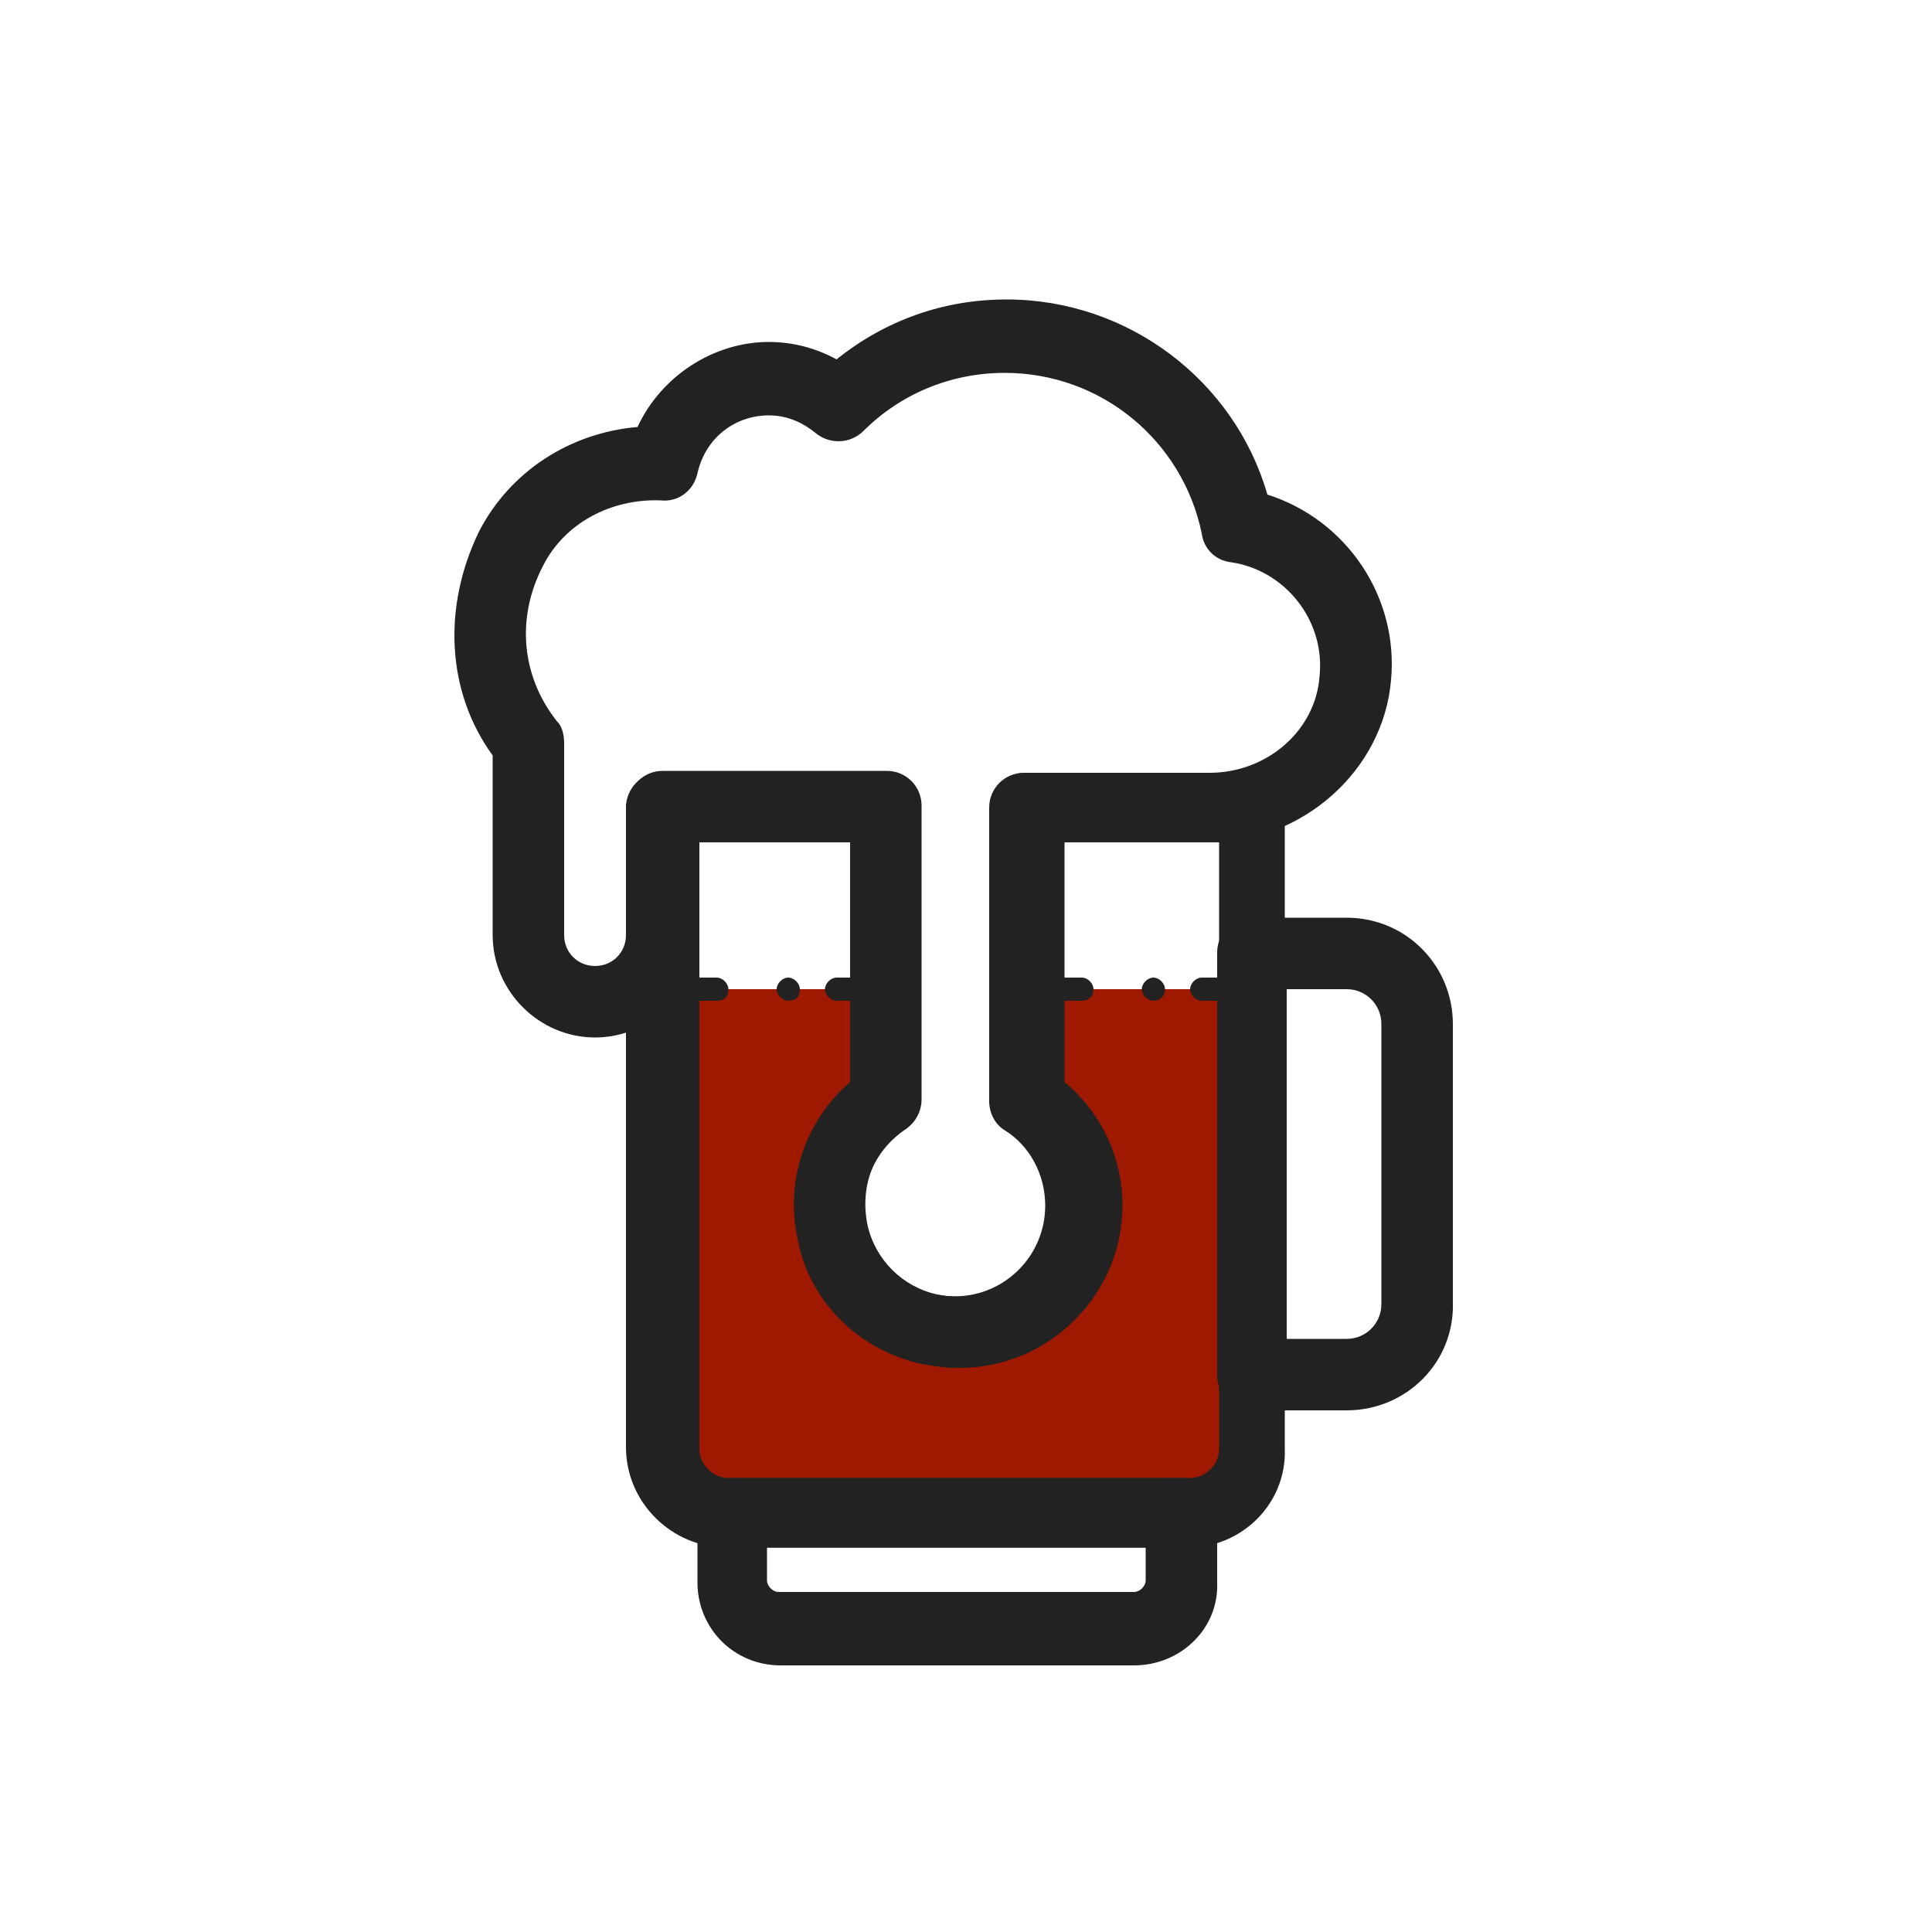
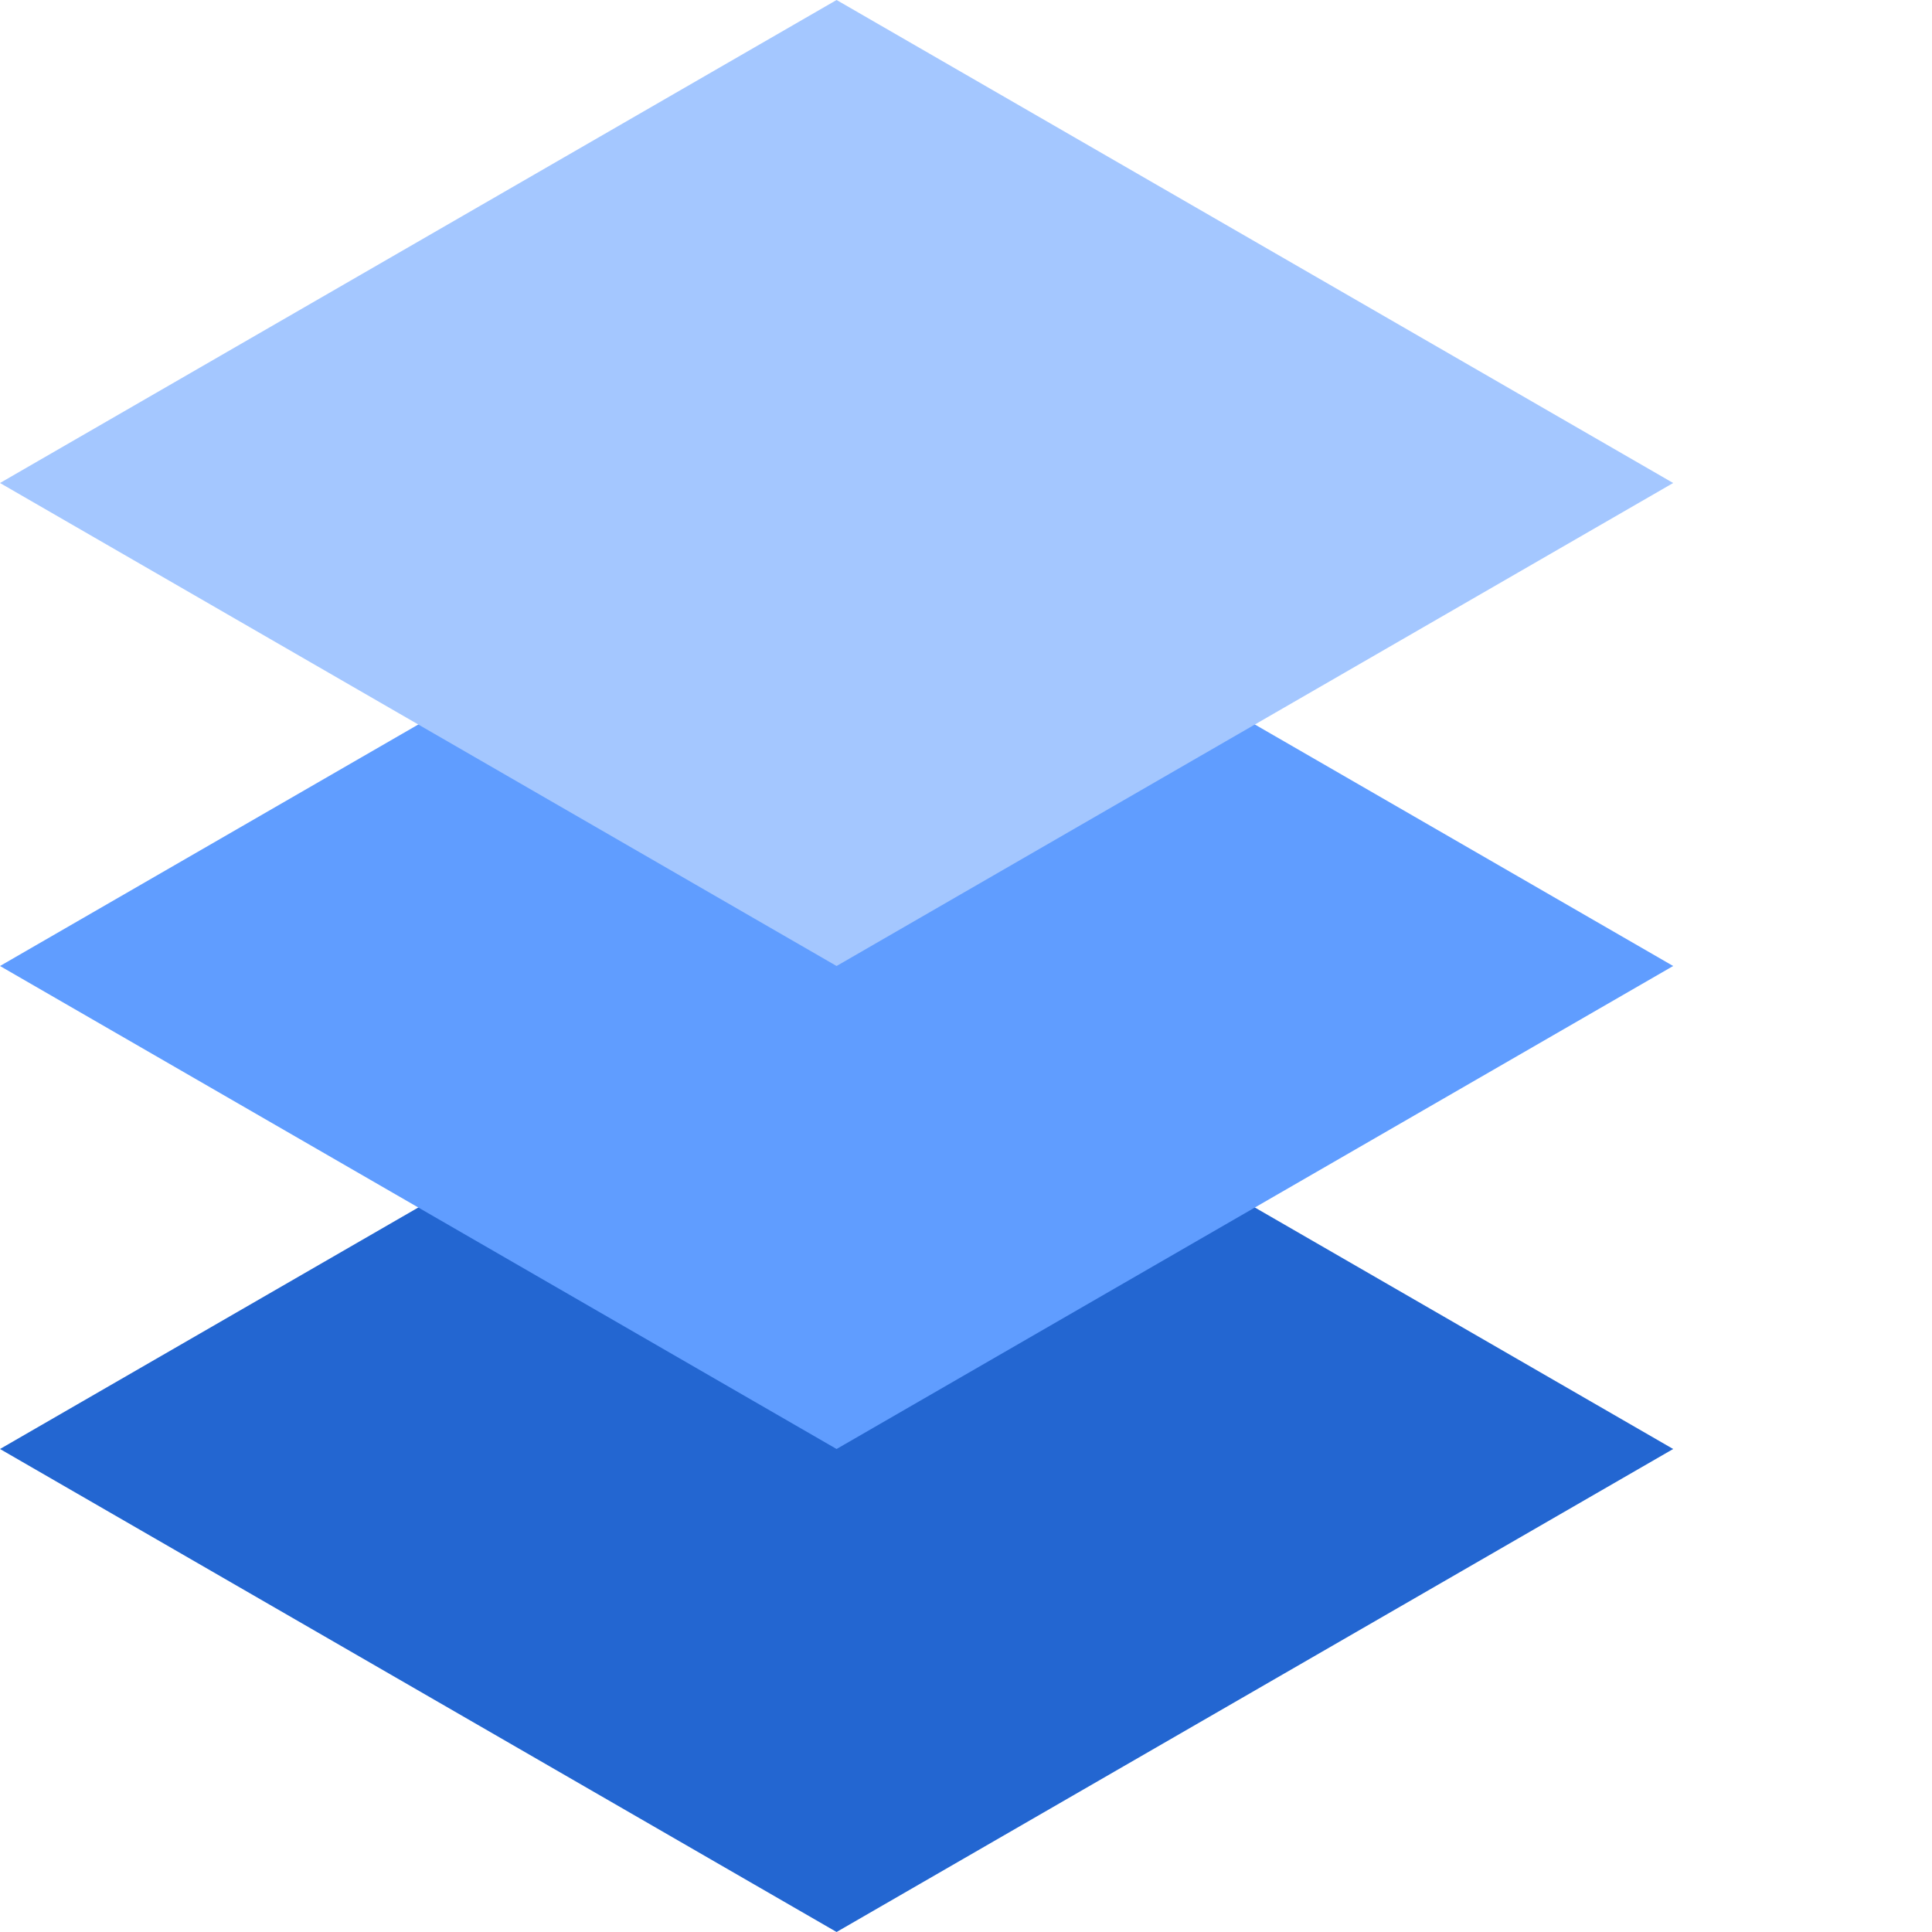
- <svg xmlns="http://www.w3.org/2000/svg" version="1.1" id="Layer_1" x="0px" y="0px" viewBox="0 0 100 100" enable-background="new 0 0 100 100" xml:space="preserve">
-   <g>
-     <path fill="#9E1900" d="M53,56.9c1.8,1.2,3,3.2,3,5.5c0,4.1-3.7,7.3-8,6.4c-2.5-0.5-4.5-2.5-5-5c-0.6-2.9,0.7-5.5,2.8-6.9v-5.7   H34.3v23.2c0,2.1,1.7,3.9,3.9,3.9h22.7c2.1,0,3.9-1.7,3.9-3.9V51.2H53V56.9z" />
-     <path fill="#222" d="M58.7,86.2H40.4c-2.4,0-4.3-1.9-4.3-4.3v-3.6c0-1,0.8-1.8,1.8-1.8h23.3c1,0,1.8,0.8,1.8,1.8v3.6   C63.1,84.3,61.1,86.2,58.7,86.2z M39.7,80.1v1.7c0,0.3,0.3,0.6,0.6,0.6h18.4c0.3,0,0.6-0.3,0.6-0.6v-1.7H39.7z" />
-     <path fill="#222" d="M69.7,73h-4.9c-1,0-1.8-0.8-1.8-1.8V49.3c0-1,0.8-1.8,1.8-1.8h4.9c3.1,0,5.5,2.5,5.5,5.5v14.4   C75.3,70.5,72.8,73,69.7,73z M66.6,69.3h3.1c1,0,1.8-0.8,1.8-1.8V53c0-1-0.8-1.8-1.8-1.8h-3.1V69.3z" />
-     <path fill="#222" d="M61.5,80.1H37.6c-2.8,0-5.2-2.3-5.2-5.2V41.8c0-1,0.8-1.8,1.8-1.8h11.6c1,0,1.8,0.8,1.8,1.8v15.2   c0,0.6-0.3,1.2-0.8,1.5c-1.3,0.9-2.1,2.4-2.1,3.9c0,2.6,2.1,4.7,4.7,4.7s4.7-2.1,4.7-4.7c0-1.6-0.8-3.1-2.1-3.9   c-0.5-0.3-0.8-0.9-0.8-1.5V41.8c0-1,0.8-1.8,1.8-1.8h11.7c1,0,1.8,0.8,1.8,1.8V75C66.6,77.8,64.3,80.1,61.5,80.1z M36.2,43.6V75   c0,0.8,0.7,1.5,1.5,1.5h23.9c0.8,0,1.5-0.7,1.5-1.5V43.6h-8V56c1.9,1.6,3,3.9,3,6.4c0,4.6-3.8,8.4-8.4,8.4s-8.4-3.8-8.4-8.4   c0-2.5,1.1-4.8,3-6.4V43.6H36.2z" />
-     <path fill="#222" d="M49.5,70.8c-0.6,0-1.2-0.1-1.8-0.2c-3.2-0.7-5.8-3.2-6.4-6.4C40.6,61.1,41.7,58,44,56V43.6h-7.9v4.8   c0,2.9-2.4,5.3-5.3,5.3c-2.9,0-5.3-2.4-5.3-5.3v-9.3c-2.4-3.3-2.6-7.7-0.7-11.6c1.6-3.1,4.7-5.1,8.2-5.4c1.2-2.6,3.9-4.4,6.8-4.4   c1.2,0,2.4,0.3,3.5,0.9c2.5-2,5.5-3.1,8.8-3.1c6.3,0,11.8,4.2,13.5,10.1c4.1,1.3,6.8,5.3,6.4,9.6c-0.4,4.7-4.6,8.4-9.4,8.4h-7.7V56   c1.9,1.6,3,3.9,3,6.4c0,2.5-1.1,4.9-3.1,6.5C53.3,70.2,51.4,70.8,49.5,70.8z M34.3,39.9h11.6c1,0,1.8,0.8,1.8,1.8v15.2   c0,0.6-0.3,1.2-0.8,1.5c-1.7,1.1-2.4,3-2,5c0.4,1.8,1.8,3.2,3.6,3.6c1.5,0.3,2.9,0,4-0.9c1.1-0.9,1.7-2.2,1.7-3.7   c0-1.6-0.8-3.1-2.1-3.9c-0.5-0.3-0.8-0.9-0.8-1.5V41.8c0-1,0.8-1.8,1.8-1.8h9.5c3,0,5.5-2.2,5.7-5c0.3-2.9-1.8-5.5-4.6-5.9   c-0.8-0.1-1.4-0.7-1.5-1.5c-1-4.8-5.2-8.3-10.2-8.3c-2.8,0-5.4,1.1-7.3,3c-0.7,0.7-1.8,0.7-2.5,0.1c-0.5-0.4-1.3-0.9-2.4-0.9   c-1.8,0-3.3,1.2-3.7,3c-0.2,0.9-1,1.5-1.9,1.4c-2.6-0.1-5,1.2-6.1,3.4C26.7,32,27,35,28.8,37.3c0.3,0.3,0.4,0.7,0.4,1.2v9.9   c0,0.9,0.7,1.6,1.6,1.6c0.9,0,1.6-0.7,1.6-1.6v-6.6C32.5,40.7,33.3,39.9,34.3,39.9z" />
-     <path fill="#222" d="M44.5,51.8h-1.2c-0.3,0-0.6-0.3-0.6-0.6c0-0.3,0.3-0.6,0.6-0.6h1.2c0.3,0,0.6,0.3,0.6,0.6   C45.1,51.6,44.8,51.8,44.5,51.8z M40.8,51.8c-0.3,0-0.6-0.3-0.6-0.6c0-0.3,0.3-0.6,0.6-0.6c0.3,0,0.6,0.3,0.6,0.6   C41.4,51.6,41.2,51.8,40.8,51.8z M37.1,51.8h-1.2c-0.3,0-0.6-0.3-0.6-0.6c0-0.3,0.3-0.6,0.6-0.6h1.2c0.3,0,0.6,0.3,0.6,0.6   C37.7,51.6,37.5,51.8,37.1,51.8z" />
-     <path fill="#222" d="M63.4,51.8h-1.2c-0.3,0-0.6-0.3-0.6-0.6c0-0.3,0.3-0.6,0.6-0.6h1.2c0.3,0,0.6,0.3,0.6,0.6   C64,51.6,63.7,51.8,63.4,51.8z M59.7,51.8c-0.3,0-0.6-0.3-0.6-0.6c0-0.3,0.3-0.6,0.6-0.6c0.3,0,0.6,0.3,0.6,0.6   C60.3,51.6,60,51.8,59.7,51.8z M56,51.8h-1.2c-0.3,0-0.6-0.3-0.6-0.6c0-0.3,0.3-0.6,0.6-0.6H56c0.3,0,0.6,0.3,0.6,0.6   C56.6,51.6,56.3,51.8,56,51.8z" />
-   </g>
+ <svg xmlns="http://www.w3.org/2000/svg" version="1.1" width="256" height="256" viewbox="0 0 949 256">
+   <path fill="#2366d1" d="M110.851 128L221.703 192L110.851 256L0 192Z" />
+   <path fill="#609dff" d="M110.851 64L221.703 128L110.851 192L0 128Z" />
+   <path fill="#a4c7ff" d="M110.851 0L221.703 64L110.851 128L0 64Z" />
</svg>
